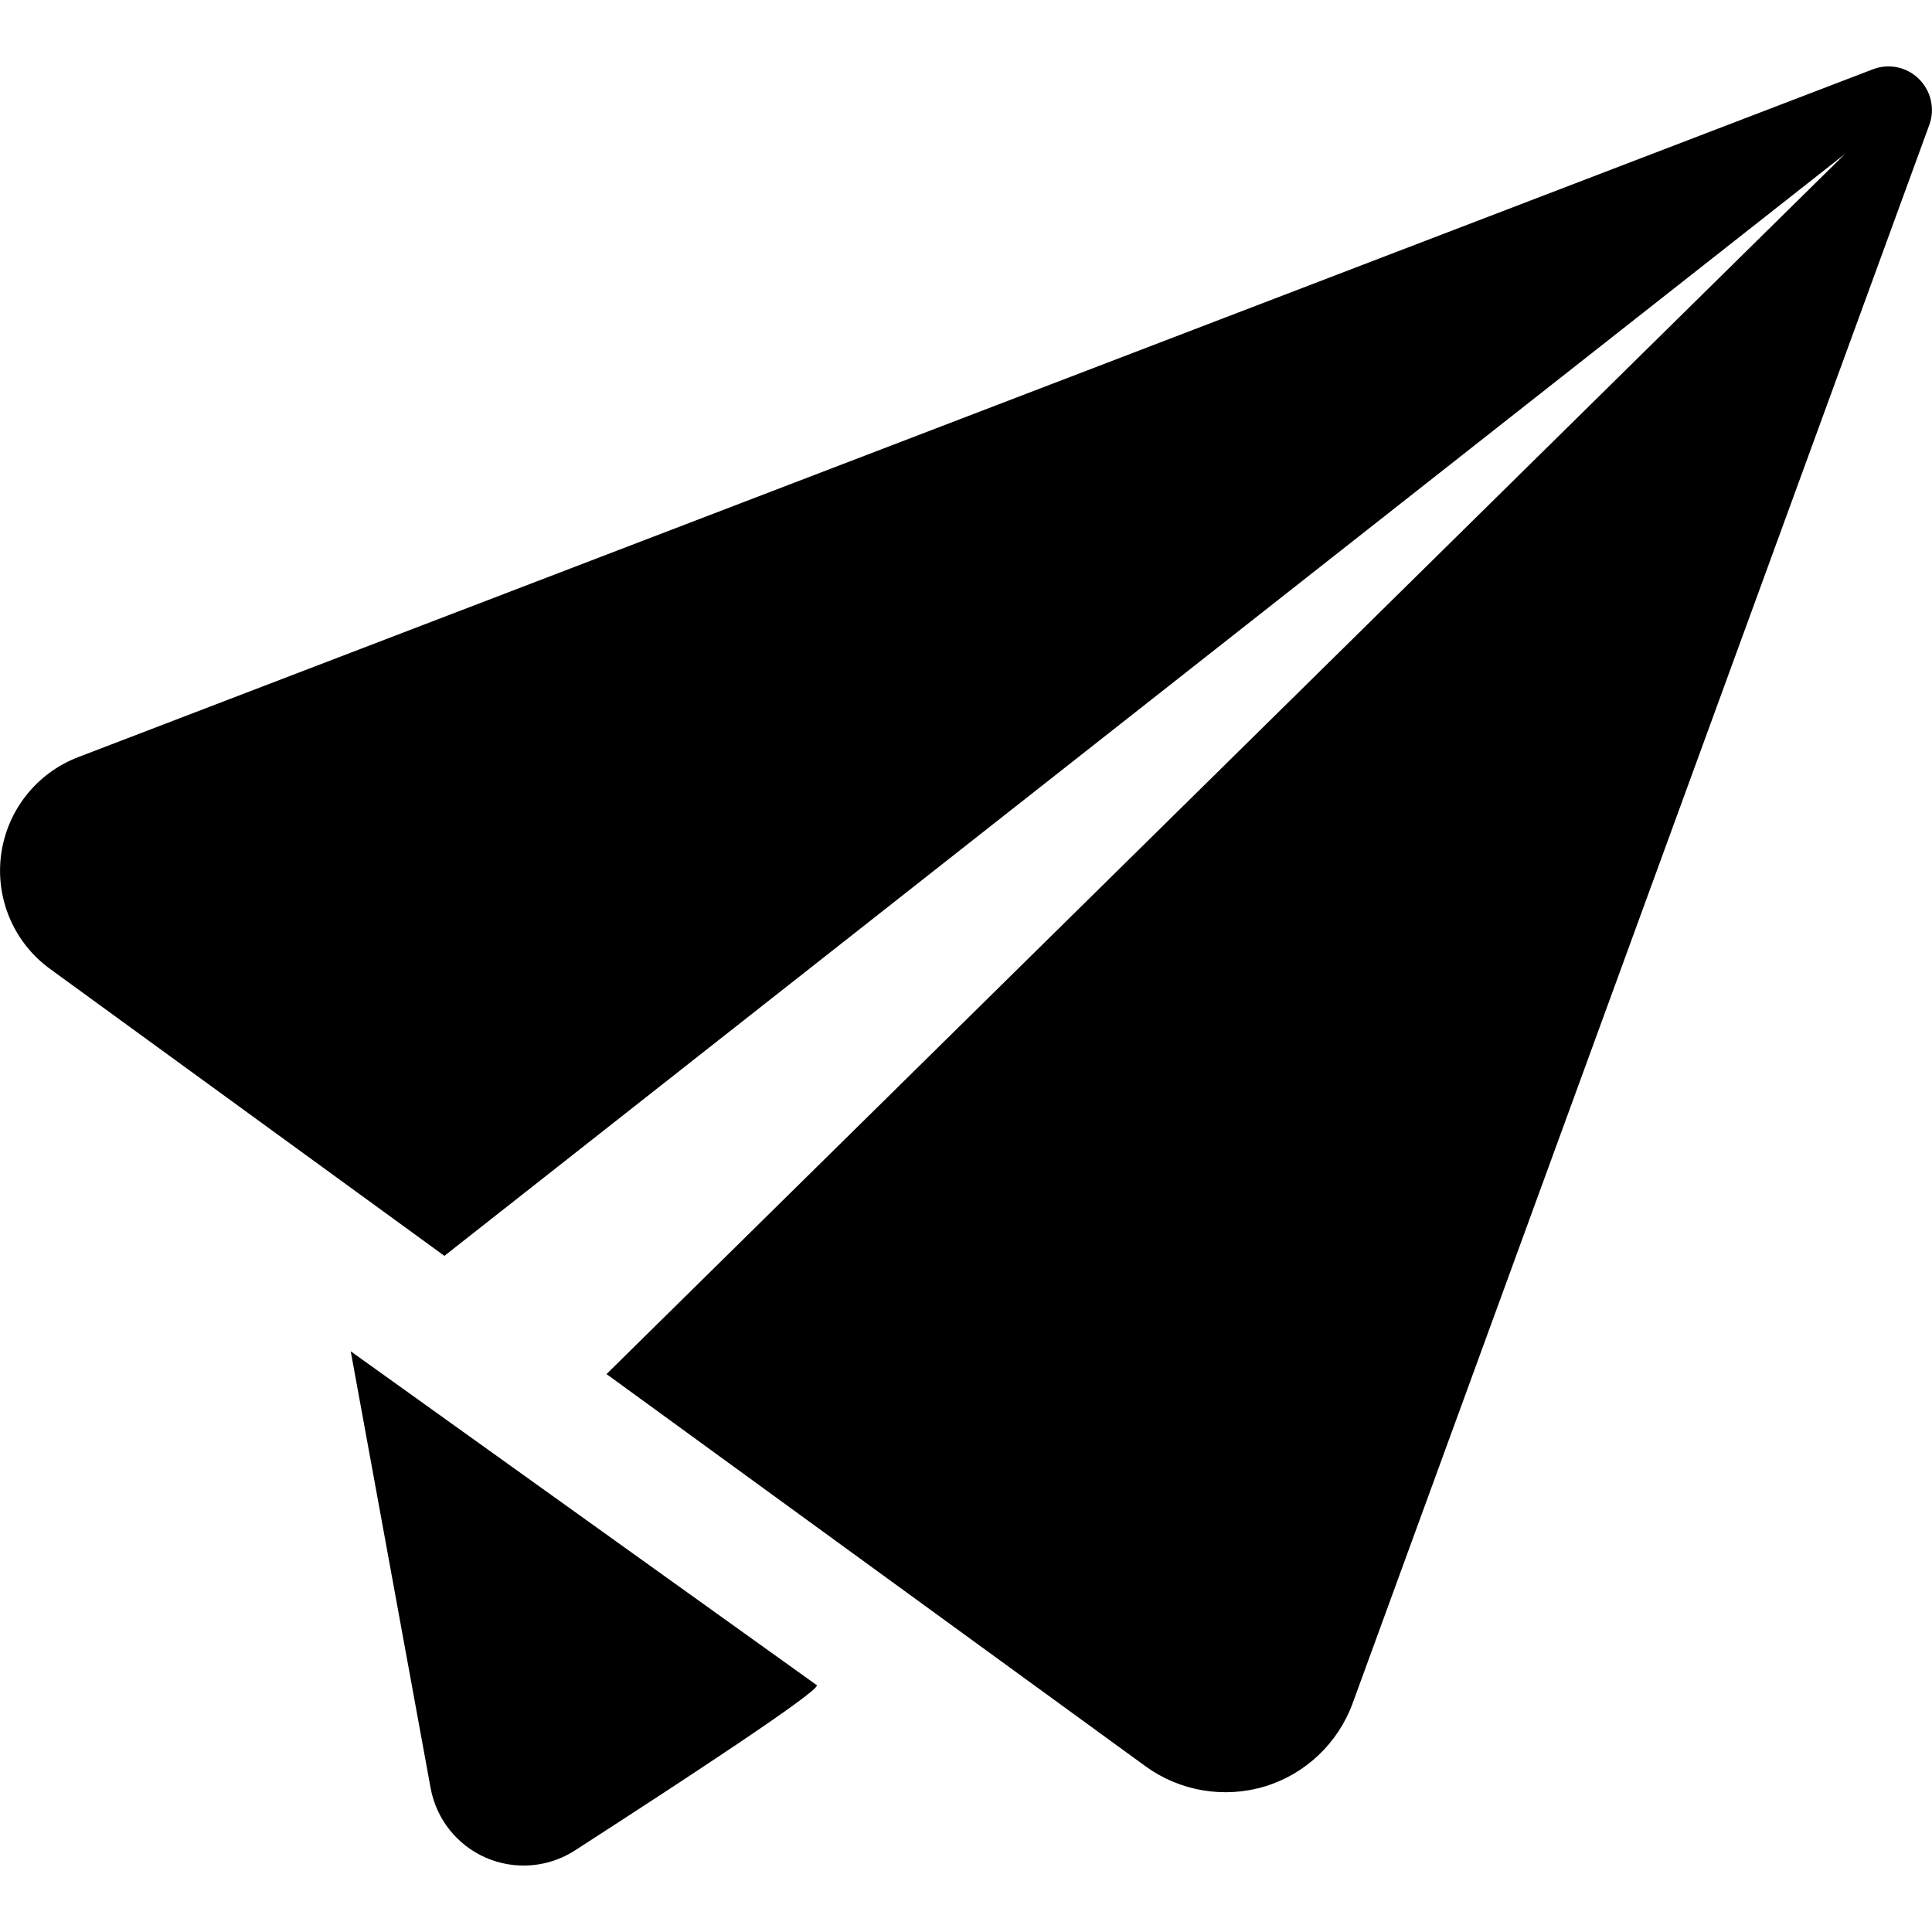
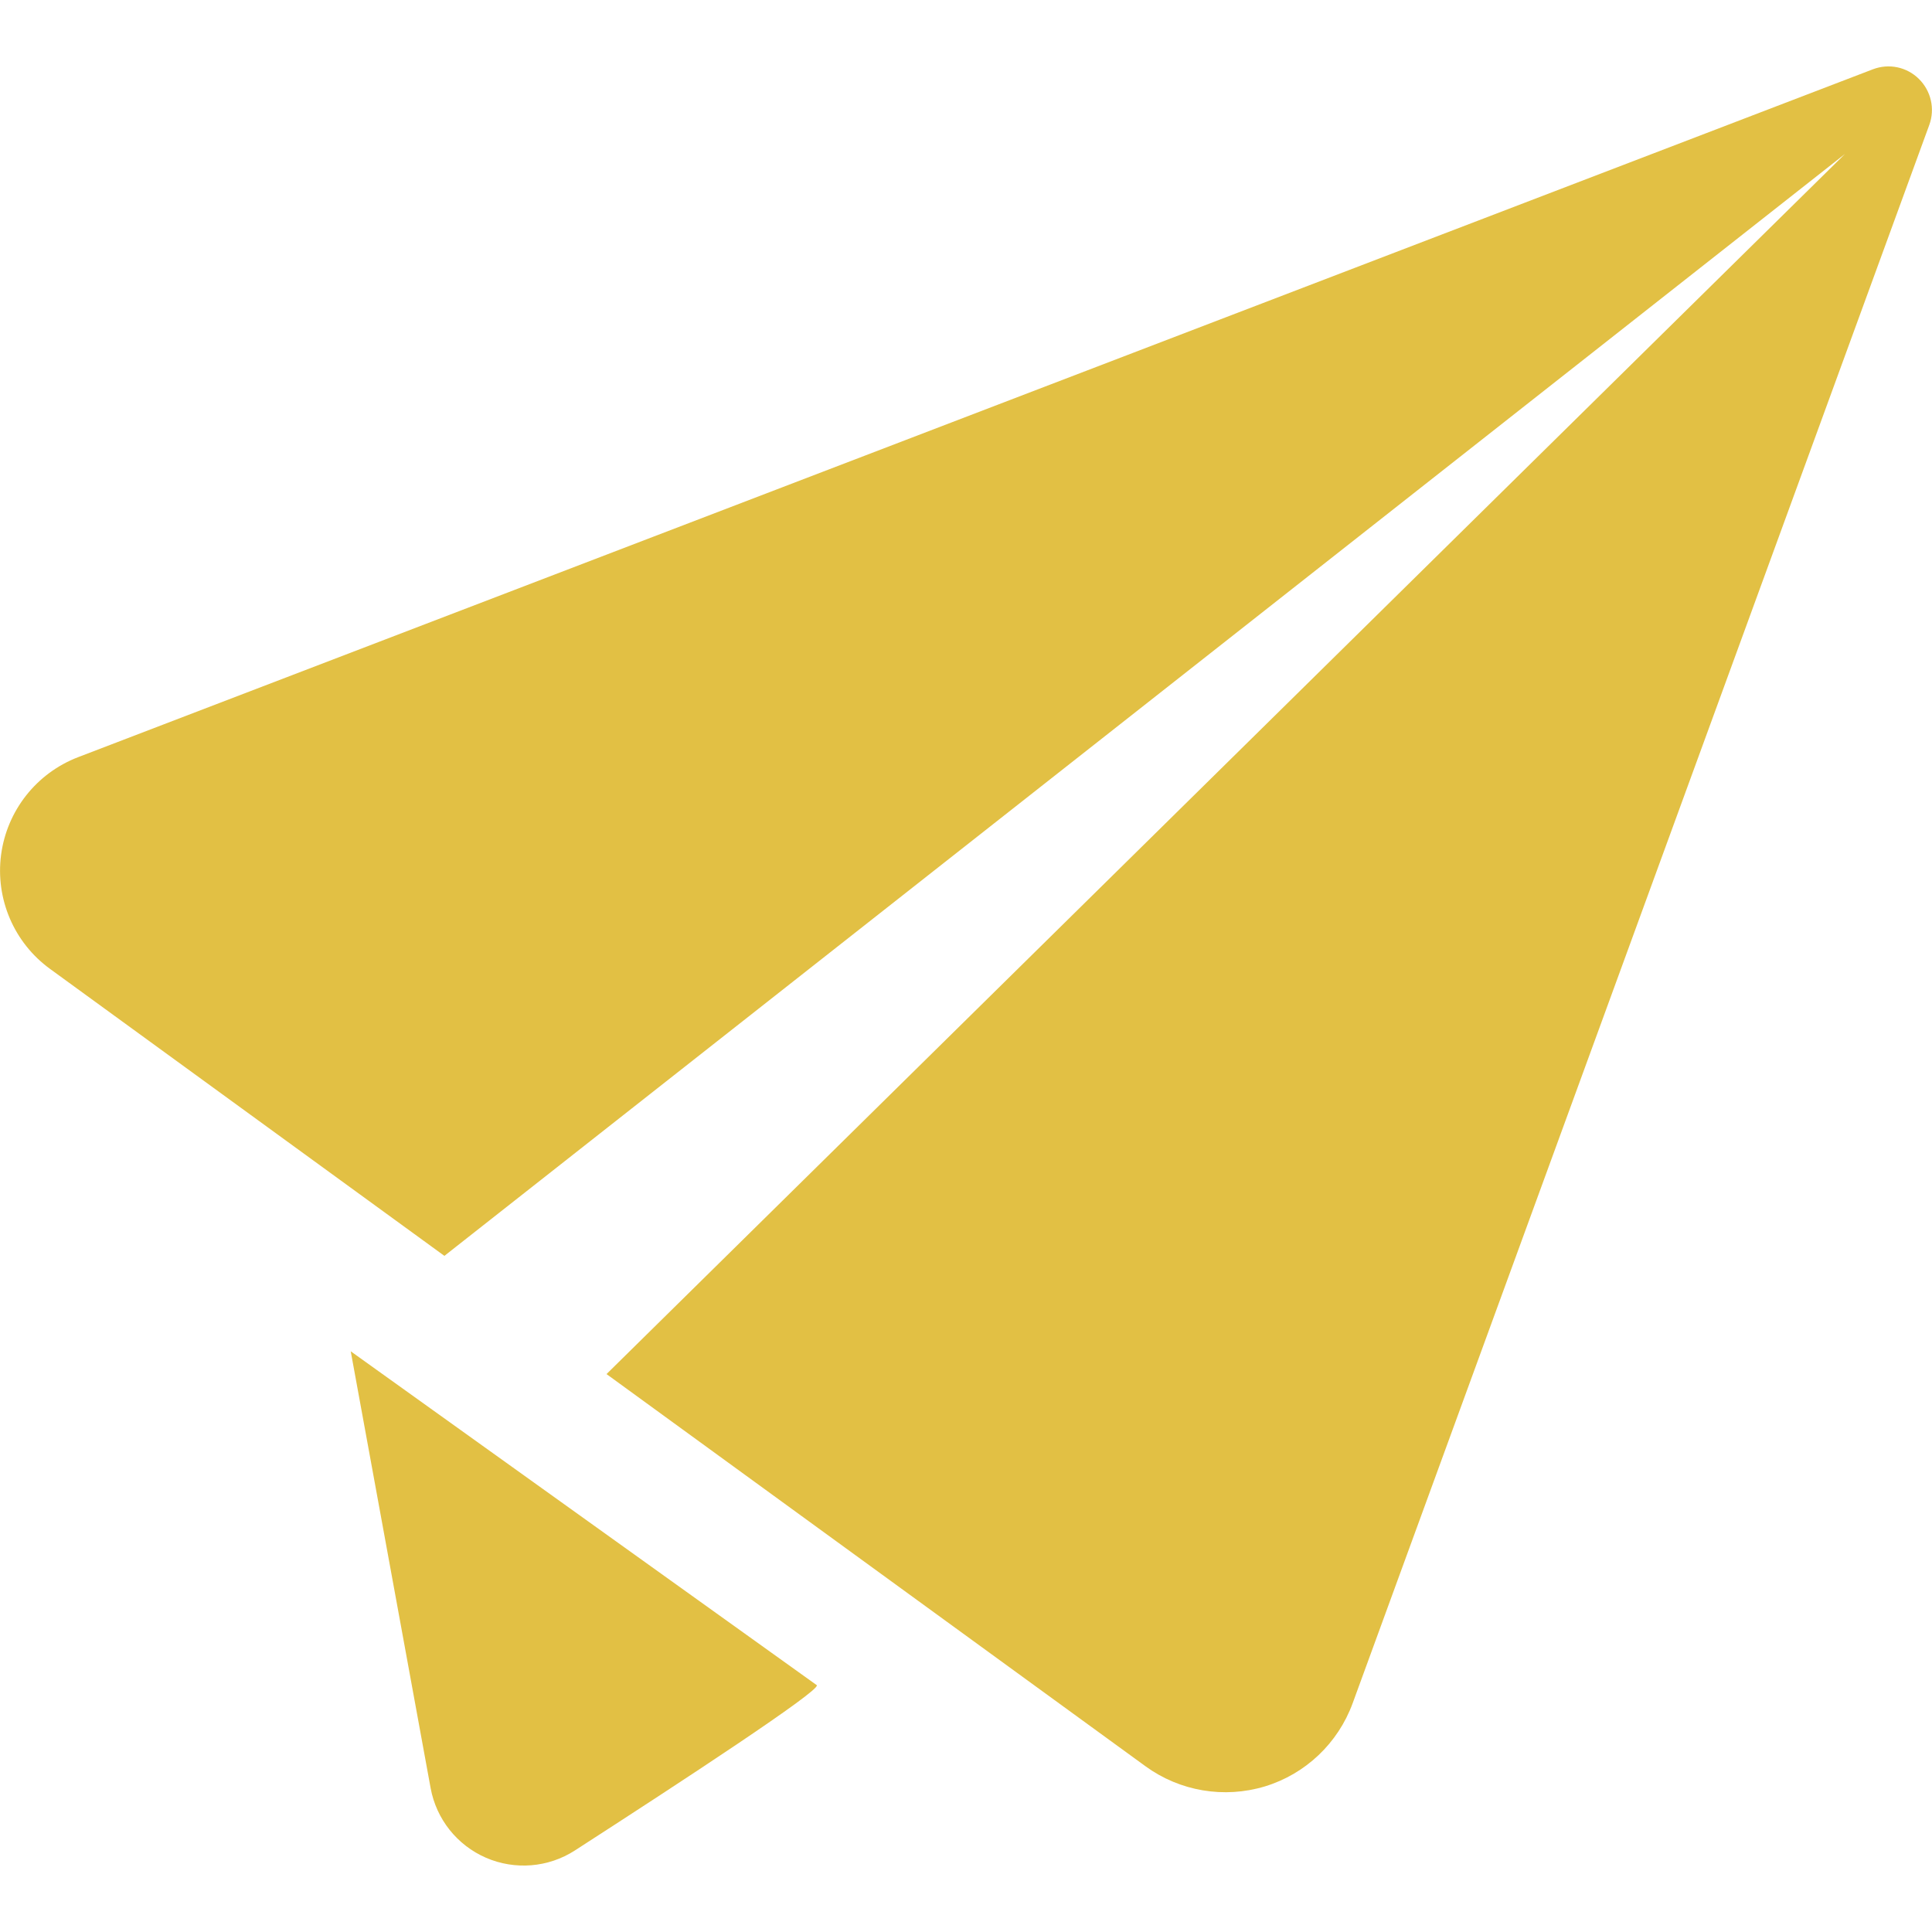
<svg xmlns="http://www.w3.org/2000/svg" version="1.1" id="Capa_1" x="0px" y="0px" width="31.806px" height="31.806px" viewBox="0 0 31.806 31.806" style="enable-background:new 0 0 31.806 31.806;" xml:space="preserve">
  <g>
    <g>
-       <path fill="#000000" d="M1.286,12.465c-0.685,0.263-1.171,0.879-1.268,1.606c-0.096,0.728,0.213,1.449,0.806,1.88l6.492,4.724L30.374,2.534    L9.985,22.621l8.875,6.458c0.564,0.41,1.293,0.533,1.964,0.33c0.67-0.204,1.204-0.713,1.444-1.368l9.494-25.986    c0.096-0.264,0.028-0.559-0.172-0.756c-0.199-0.197-0.494-0.259-0.758-0.158L1.286,12.465z" />
-       <path fill="#000000" d="M5.774,22.246l0.055,0.301l1.26,6.889c0.094,0.512,0.436,0.941,0.912,1.148c0.476,0.206,1.025,0.162,1.461-0.119    c1.755-1.132,4.047-2.634,3.985-2.722L5.774,22.246z" />
+       <path fill="#e2c044" d="M1.286,12.465c-0.685,0.263-1.171,0.879-1.268,1.606c-0.096,0.728,0.213,1.449,0.806,1.88l6.492,4.724L30.374,2.534    L9.985,22.621l8.875,6.458c0.564,0.41,1.293,0.533,1.964,0.33c0.67-0.204,1.204-0.713,1.444-1.368l9.494-25.986    c0.096-0.264,0.028-0.559-0.172-0.756c-0.199-0.197-0.494-0.259-0.758-0.158L1.286,12.465z" />
+       <path fill="#e2c044" d="M5.774,22.246l0.055,0.301l1.26,6.889c0.094,0.512,0.436,0.941,0.912,1.148c0.476,0.206,1.025,0.162,1.461-0.119    c1.755-1.132,4.047-2.634,3.985-2.722L5.774,22.246z" />
    </g>
  </g>
  <g>
</g>
  <g>
</g>
  <g>
</g>
  <g>
</g>
  <g>
</g>
  <g>
</g>
  <g>
</g>
  <g>
</g>
  <g>
</g>
  <g>
</g>
  <g>
</g>
  <g>
</g>
  <g>
</g>
  <g>
</g>
  <g>
</g>
</svg>
